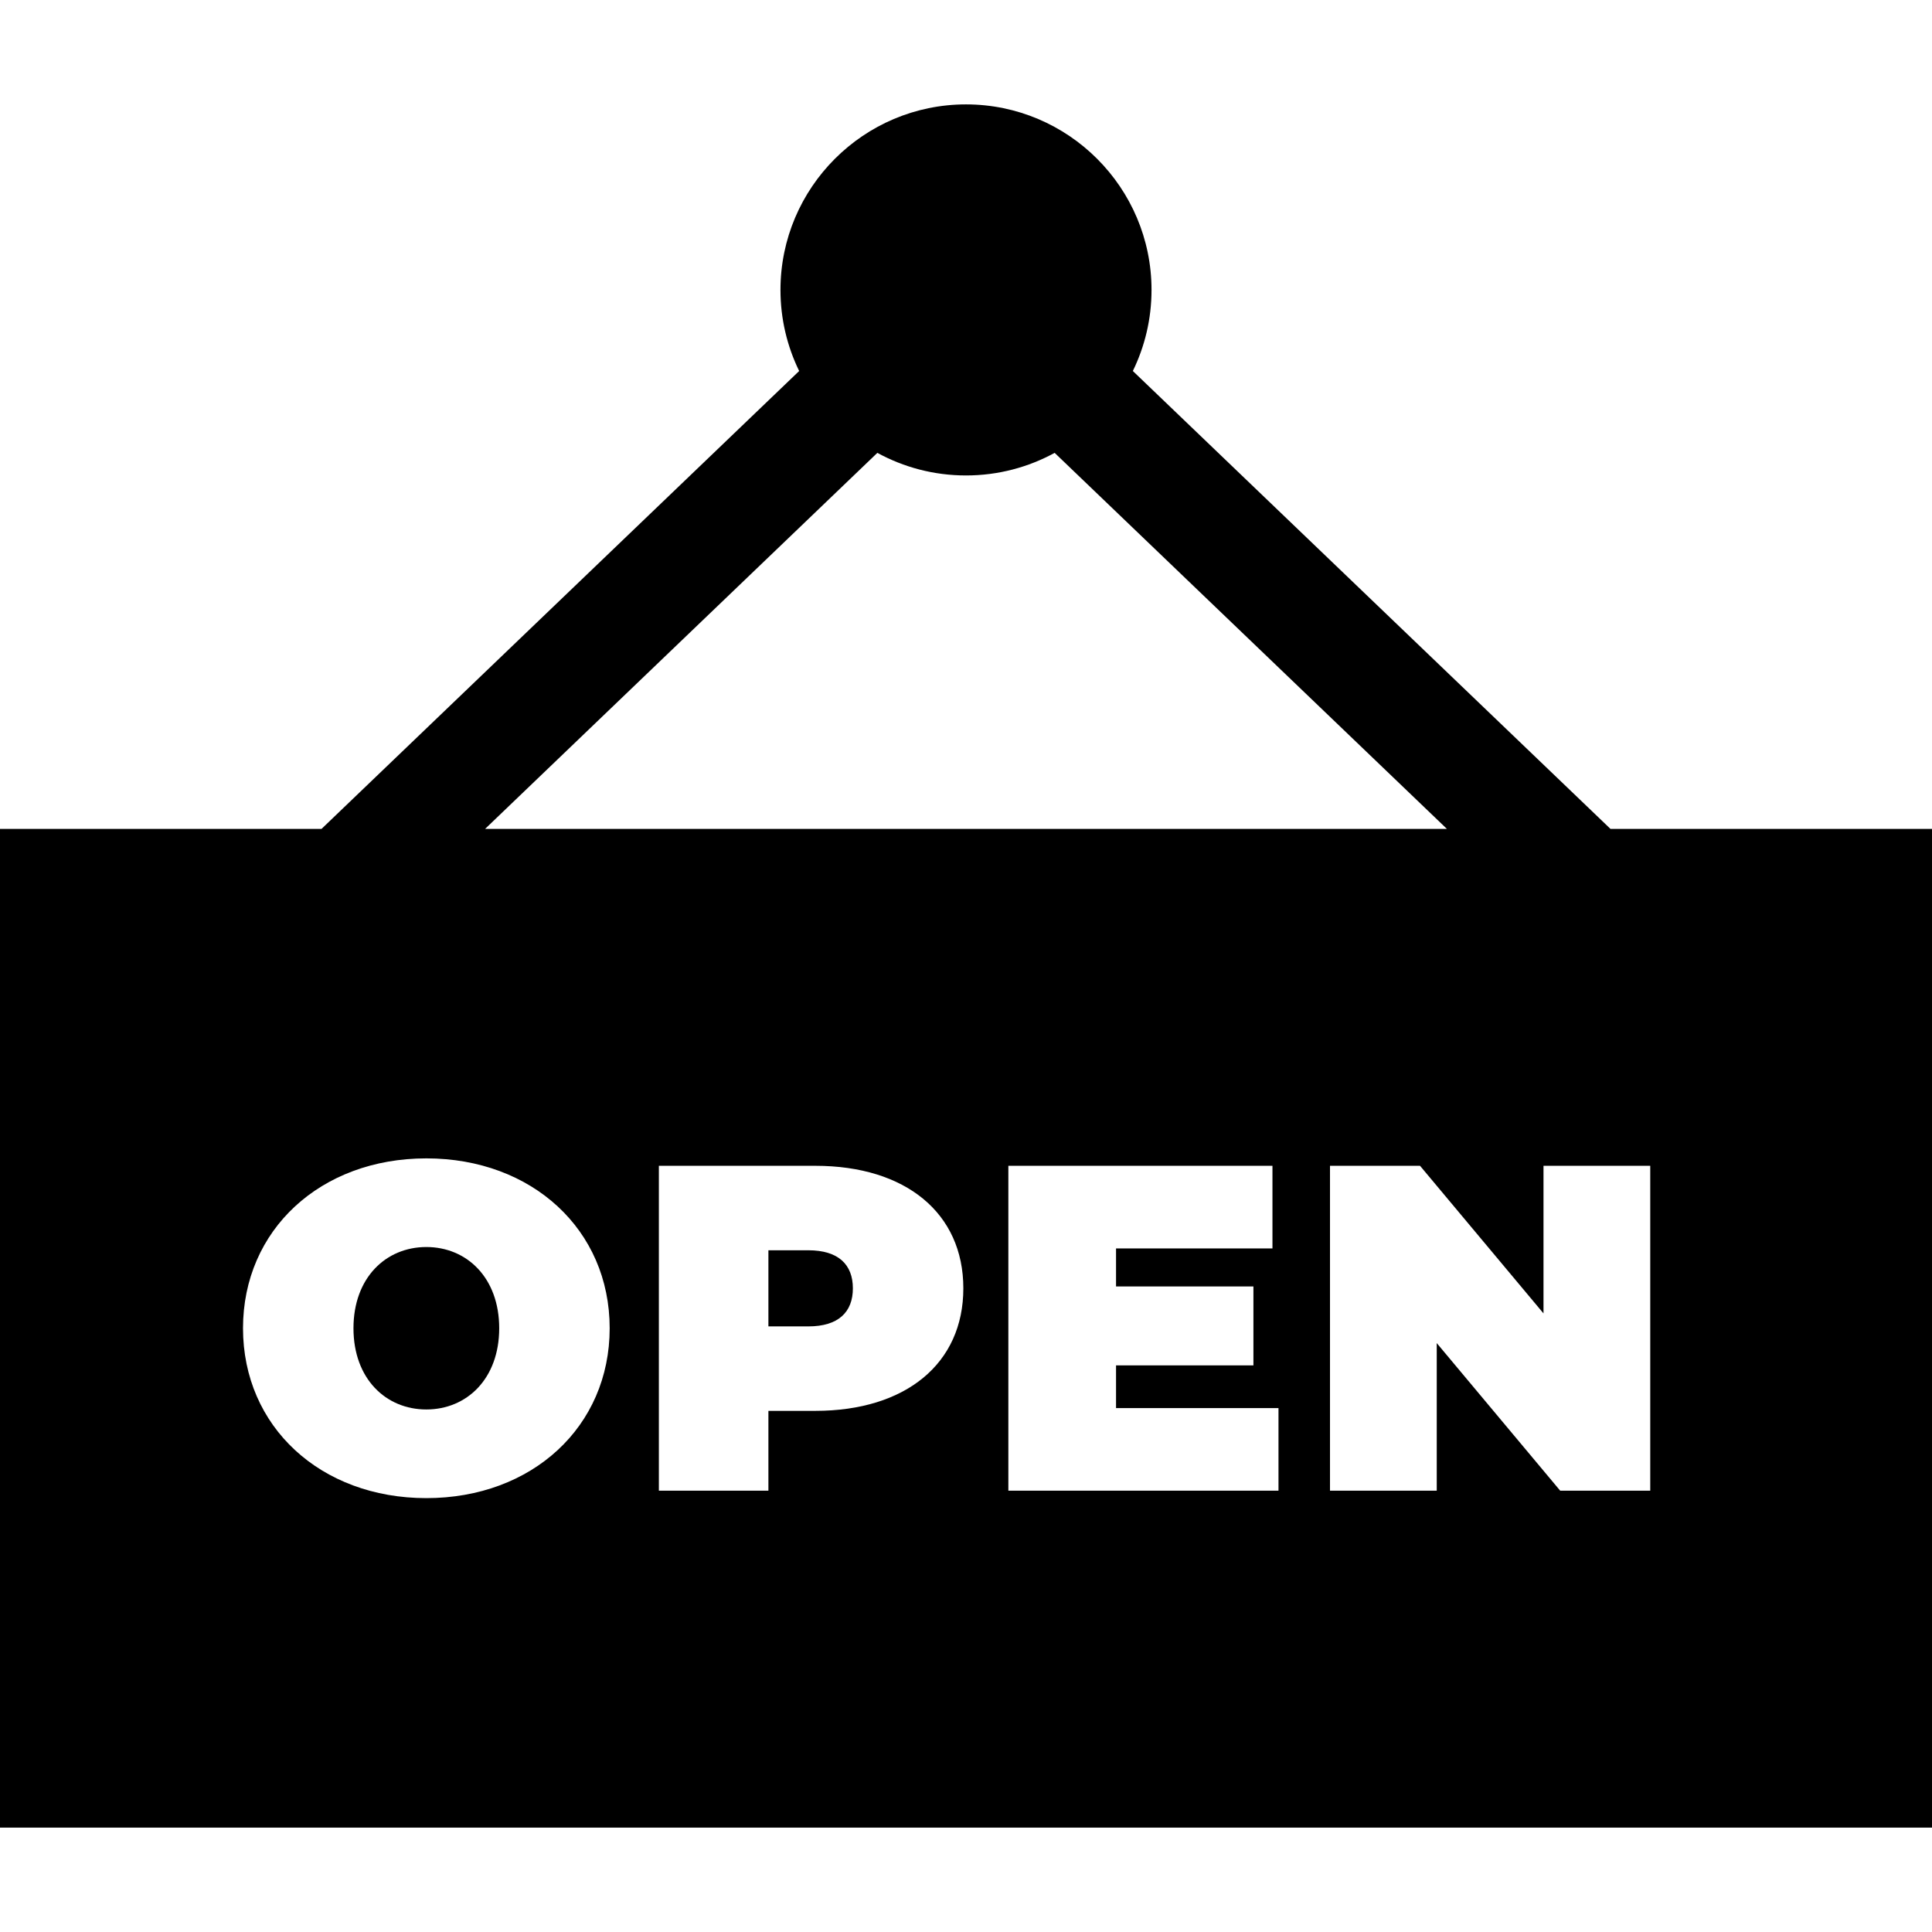
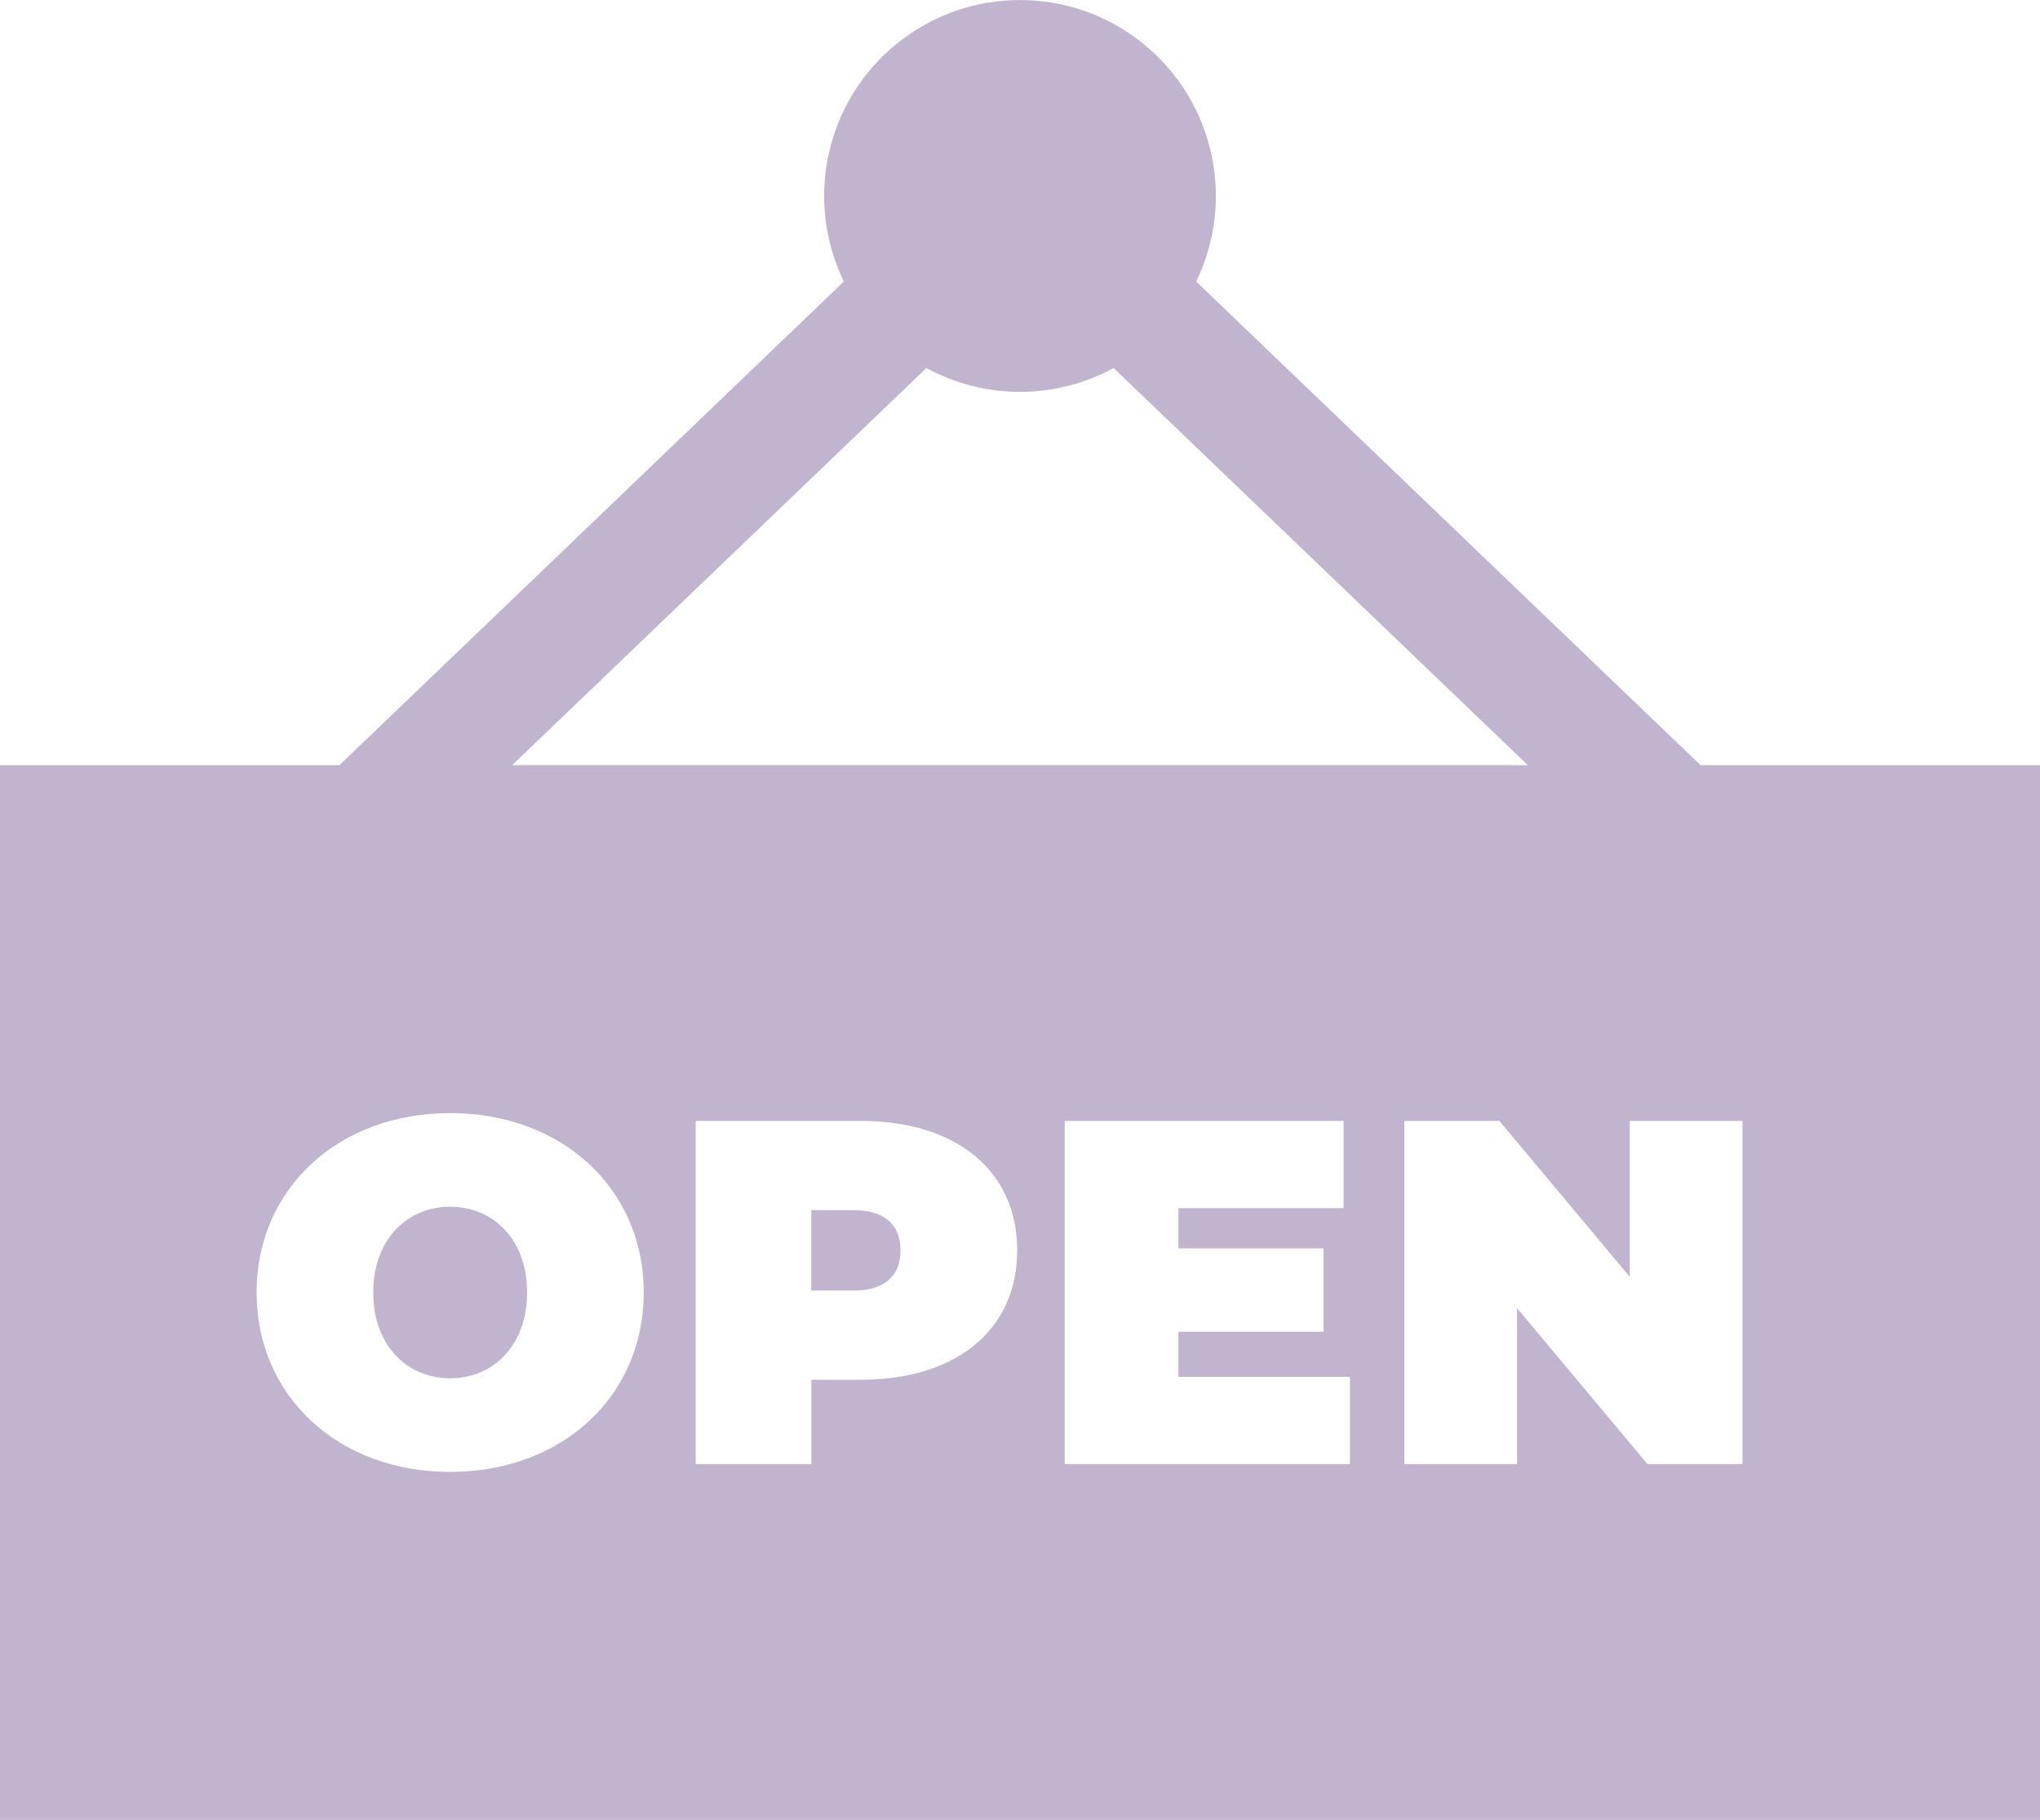
- <svg xmlns="http://www.w3.org/2000/svg" version="1.1" id="Capa_1" x="0px" y="0px" viewBox="0 0 512 512" style="enable-background:new 0 0 512 512;" xml:space="preserve">
-   <g>
-     <g>
-       <path d="M214.213,331.336h-10.578v20.172h10.578c7.995,0,11.808-3.813,11.808-10.086S222.208,331.336,214.213,331.336z" />
+ <svg xmlns="http://www.w3.org/2000/svg" width="143.745" height="128.21" viewBox="0 0 143.745 128.21">
+   <g id="open" transform="translate(0 -27.666)">
+     <g id="Сгруппировать_116" data-name="Сгруппировать 116" transform="translate(57.171 112.922)">
+       <g id="Сгруппировать_115" data-name="Сгруппировать 115">
+         <path id="Контур_492" data-name="Контур 492" d="M206.6,331.336h-2.97V337h2.97c2.245,0,3.315-1.07,3.315-2.832S208.849,331.336,206.6,331.336Z" transform="translate(-203.635 -331.336)" fill="#c1b4cf" />
+       </g>
+     </g>
+     <g id="Сгруппировать_118" data-name="Сгруппировать 118" transform="translate(26.299 112.68)">
+       <g id="Сгруппировать_117" data-name="Сгруппировать 117">
+         <path id="Контур_493" data-name="Контур 493" d="M99.095,330.474c-3,0-5.422,2.279-5.422,6.043s2.417,6.043,5.422,6.043,5.422-2.279,5.422-6.043S102.1,330.474,99.095,330.474Z" transform="translate(-93.673 -330.474)" fill="#c1b4cf" />
+       </g>
+     </g>
+     <g id="Сгруппировать_120" data-name="Сгруппировать 120" transform="translate(0 27.666)">
+       <g id="Сгруппировать_119" data-name="Сгруппировать 119">
+         <path id="Контур_494" data-name="Контур 494" d="M119.824,81.571,84.286,47.5a13.8,13.8,0,1,0-24.826,0L23.921,81.571H0v74.306H143.745V81.571ZM65.277,53.593a13.781,13.781,0,0,0,13.191,0L107.653,81.57H36.092Zm-33.556,77.77c-7.873,0-13.64-5.318-13.64-12.639s5.767-12.639,13.64-12.639,13.64,5.318,13.64,12.639S39.594,131.362,31.721,131.362Zm28.938-6.492H57.171v5.94h-8.15V106.637H60.659c6.734,0,11.016,3.522,11.016,9.117S67.393,124.87,60.659,124.87Zm34.463,5.94h-20.1V106.637H94.673v6.147H83.036v2.832H93.257v5.871H83.036v3.177H95.122Zm27.66,0h-6.7L106.9,119.828v10.981H98.954V106.637h6.7l9.186,10.981V106.637h7.942v24.172Z" transform="translate(0 -27.666)" fill="#c1b4cf" />
+       </g>
    </g>
  </g>
-   <g>
-     <g>
-       <path d="M112.984,330.474c-10.702,0-19.311,8.118-19.311,21.525c0,13.407,8.61,21.525,19.311,21.525s19.312-8.118,19.312-21.525    C132.296,338.592,123.686,330.474,112.984,330.474z" />
-     </g>
-   </g>
-   <g>
-     <g>
-       <path d="M426.795,219.667L300.214,98.318c3.169-6.495,4.952-13.785,4.952-21.485c0-27.111-22.056-49.167-49.166-49.167    c-27.111,0-49.167,22.056-49.167,49.167c0,7.7,1.783,14.991,4.953,21.486L85.205,219.667H0v264.667h512V219.667H426.795z     M232.508,120.013C239.492,123.828,247.497,126,256,126s16.508-2.172,23.493-5.987l103.951,99.653H128.556L232.508,120.013z     M112.985,397.018C84.941,397.018,64.4,378.076,64.4,352s20.541-45.018,48.585-45.018c28.044,0,48.585,18.942,48.585,45.018    S141.029,397.018,112.985,397.018z M216.058,373.893h-12.423v21.156h-29.028v-86.1h41.451c23.985,0,39.237,12.546,39.237,32.472    C255.295,361.347,240.043,373.893,216.058,373.893z M338.812,395.049h-71.586v-86.1h69.988v21.894h-41.452v10.086h36.408v20.91    h-36.408v11.316h43.05V395.049z M437.333,395.049h-23.862l-32.718-39.114v39.114h-28.291v-86.1h23.862l32.719,39.114V308.95h28.29    V395.049z" />
-     </g>
-   </g>
-   <g>
- </g>
-   <g>
- </g>
-   <g>
- </g>
-   <g>
- </g>
-   <g>
- </g>
-   <g>
- </g>
-   <g>
- </g>
-   <g>
- </g>
-   <g>
- </g>
-   <g>
- </g>
-   <g>
- </g>
-   <g>
- </g>
-   <g>
- </g>
-   <g>
- </g>
-   <g>
- </g>
</svg>
